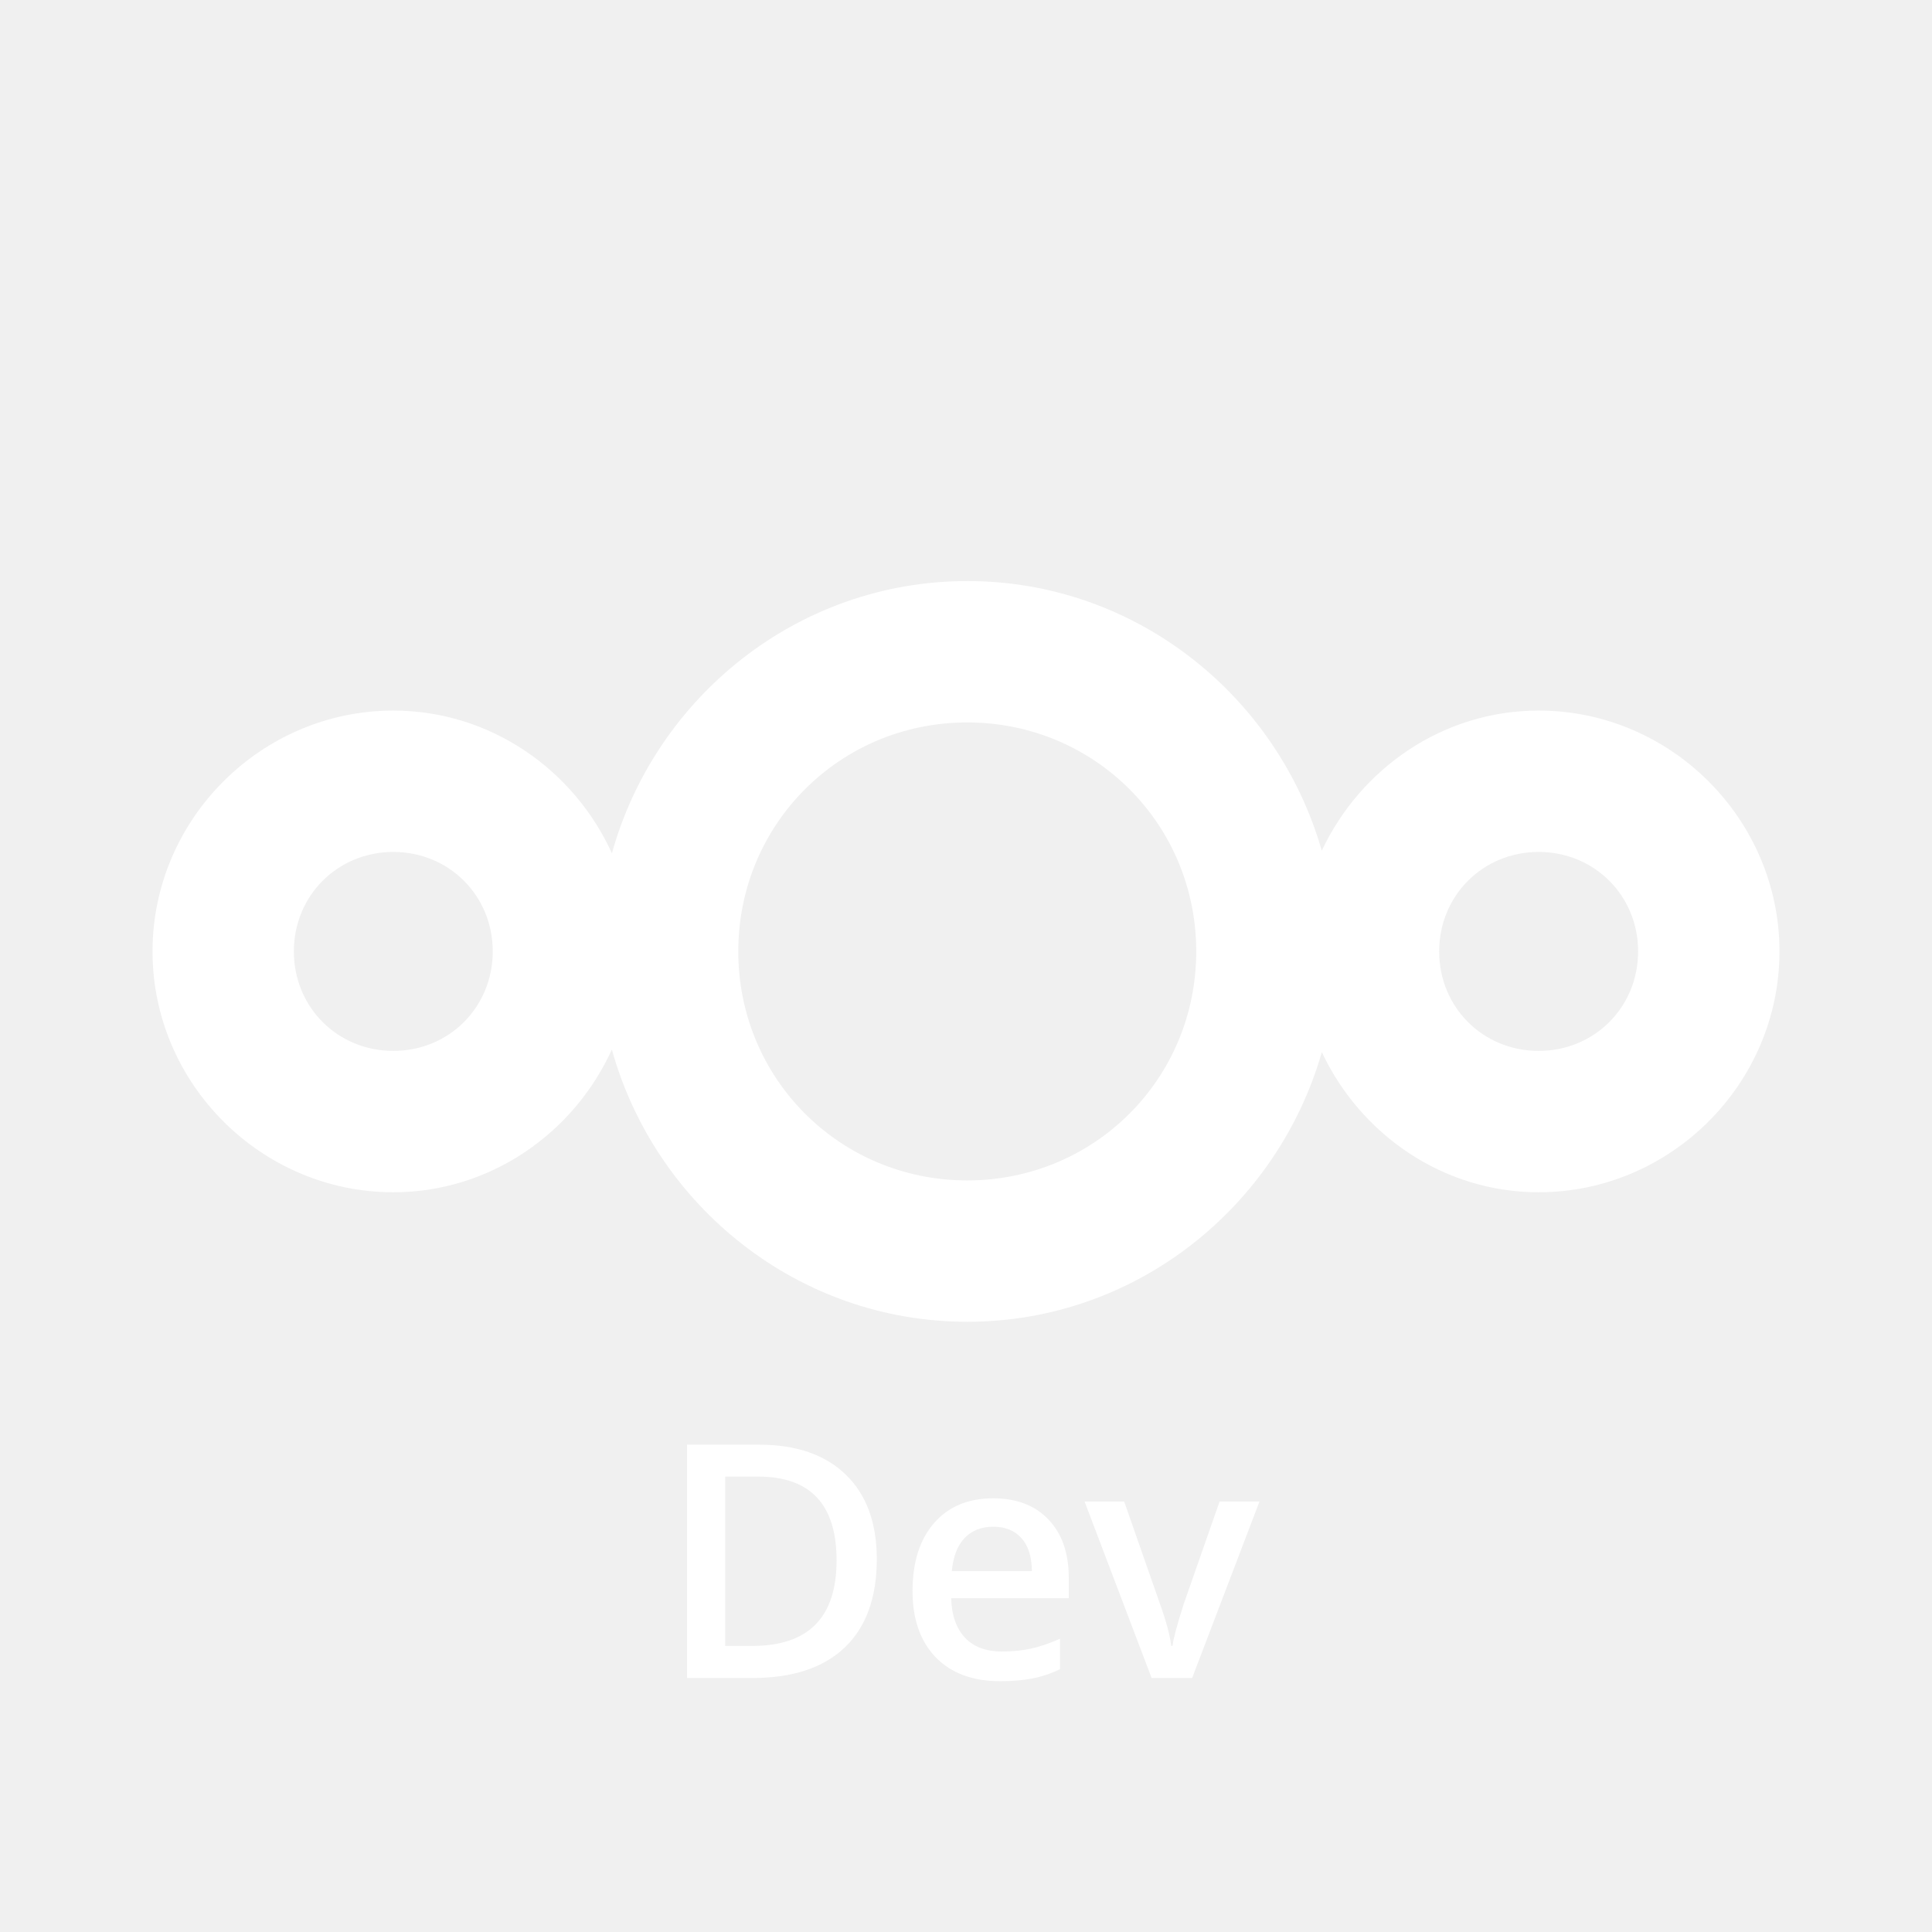
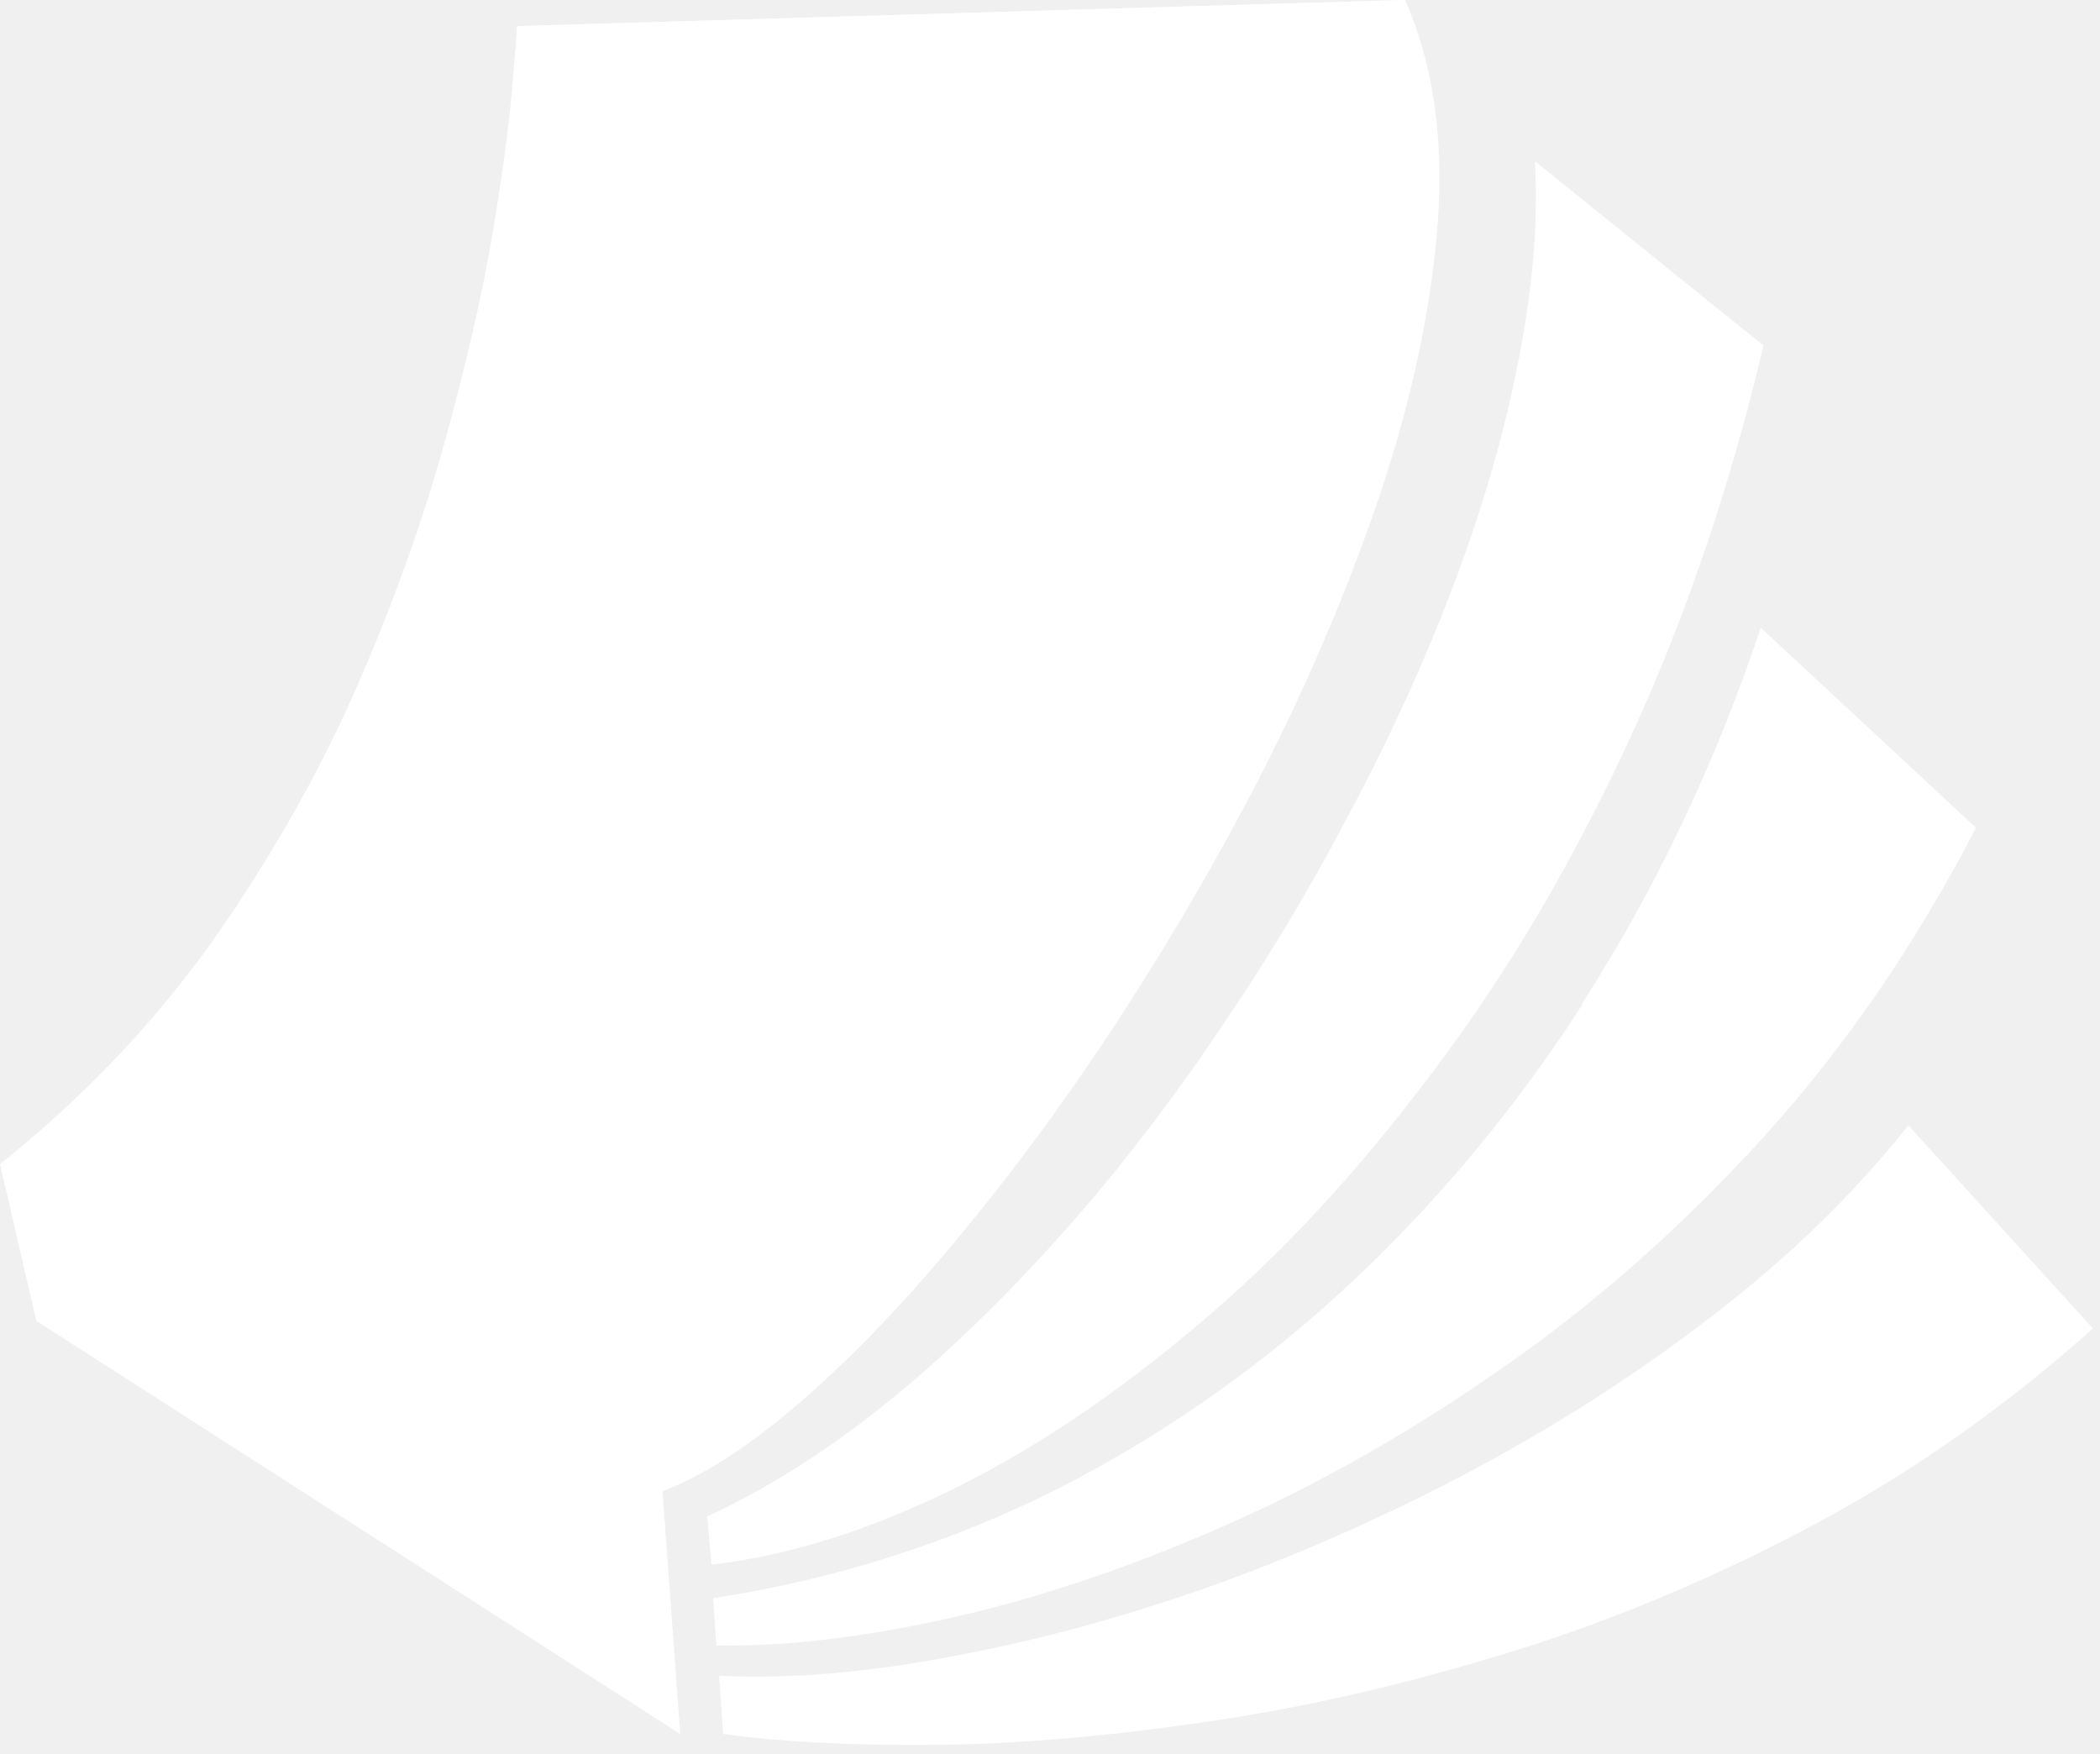
- <svg xmlns="http://www.w3.org/2000/svg" width="100%" height="100%" viewBox="0 0 1064 1064" version="1.1" xml:space="preserve" style="fill-rule:evenodd;clip-rule:evenodd;stroke-linejoin:round;stroke-miterlimit:1.414;" id="svg15">
-   <defs id="defs19" />
-   <g id="text4136" transform="translate(0,-8)">
-     <g id="path4491" transform="translate(4,-14)">
-       <path d="m 478.87,880.641 c 0,21.211 -5.889,37.441 -17.666,48.691 -11.777,11.191 -28.74,16.787 -50.889,16.787 H 374.368 V 817.623 h 39.727 c 20.449,0 36.357,5.508 47.724,16.523 11.368,11.016 17.051,26.514 17.051,46.495 z m -22.148,0.703 c 0,-30.762 -14.385,-46.143 -43.155,-46.143 h -18.193 v 93.252 h 14.941 c 30.938,0 46.407,-15.703 46.407,-47.109 z" style="fill:#ffffff;fill-rule:nonzero" id="path2" />
-     </g>
-     <g id="path4493" transform="translate(4,-14)">
-       <path d="m 546.81,947.877 c -15.118,0 -26.954,-4.395 -35.508,-13.184 -8.496,-8.847 -12.744,-21.006 -12.744,-36.474 0,-15.879 3.955,-28.36 11.865,-37.442 7.91,-9.082 18.779,-13.623 32.607,-13.623 12.832,0 22.969,3.897 30.41,11.69 7.442,7.793 11.163,18.515 11.163,32.168 v 11.162 h -64.776 c 0.293,9.433 2.842,16.699 7.647,21.797 4.804,5.039 11.572,7.558 20.302,7.558 5.743,0 11.075,-0.527 15.996,-1.582 4.981,-1.113 10.313,-2.929 15.997,-5.449 v 16.787 c -5.04,2.402 -10.137,4.102 -15.293,5.098 -5.157,0.996 -11.045,1.494 -17.666,1.494 z m -3.78,-85.078 c -6.562,0 -11.836,2.08 -15.82,6.24 -3.926,4.16 -6.27,10.225 -7.031,18.193 H 564.3 c -0.117,-8.027 -2.051,-14.091 -5.801,-18.193 -3.75,-4.16 -8.906,-6.24 -15.469,-6.24 z" style="fill:#ffffff;fill-rule:nonzero" id="path5" />
-     </g>
-     <g id="path4495" transform="translate(4,-14)">
-       <path d="m 630.218,946.119 -36.914,-97.207 h 21.797 l 19.775,56.514 c 3.398,9.492 5.449,17.168 6.152,23.027 h 0.703 c 0.528,-4.219 2.579,-11.894 6.153,-23.027 l 19.775,-56.514 h 21.973 l -37.09,97.207 z" style="fill:#ffffff;fill-rule:nonzero" id="path8" />
+ <svg xmlns="http://www.w3.org/2000/svg" viewBox="0 0 250.667 209.333" height="209.333" width="250.667" xml:space="preserve" id="svg2" version="1.1">
+   <defs id="defs6">
+     <filter style="color-interpolation-filters:sRGB;" id="filter1010">
+       <feComposite in2="SourceGraphic" operator="arithmetic" k1="0" k2="0" result="composite1" id="feComposite996" />
+       <feColorMatrix in="composite1" values="1" type="saturate" result="colormatrix1" id="feColorMatrix998" />
+       <feFlood flood-opacity="1" flood-color="rgb(0,0,0)" result="flood1" id="feFlood1000" />
+       <feBlend in="flood1" in2="colormatrix1" mode="normal" result="blend1" id="feBlend1002" />
+       <feBlend in2="blend1" mode="normal" result="blend2" id="feBlend1004" />
+       <feColorMatrix in="blend2" values="1" type="saturate" result="colormatrix2" id="feColorMatrix1006" />
+       <feComposite in="colormatrix2" in2="SourceGraphic" operator="in" k2="1" result="fbSourceGraphic" id="feComposite1008" />
+       <feColorMatrix result="fbSourceGraphicAlpha" in="fbSourceGraphic" values="0 0 0 -1 0 0 0 0 -1 0 0 0 0 -1 0 0 0 0 1 0" id="feColorMatrix1012" />
+       <feComposite in2="fbSourceGraphic" id="feComposite1014" operator="arithmetic" k1="0" k2="0" result="composite1" in="fbSourceGraphic" />
+       <feColorMatrix id="feColorMatrix1016" in="composite1" values="1" type="saturate" result="colormatrix1" />
+       <feFlood id="feFlood1018" flood-opacity="1" flood-color="rgb(255,255,255)" result="flood1" />
+       <feBlend in2="colormatrix1" id="feBlend1020" in="flood1" mode="normal" result="blend1" />
+       <feBlend in2="blend1" id="feBlend1022" mode="normal" result="blend2" />
+       <feColorMatrix id="feColorMatrix1024" in="blend2" values="1" type="saturate" result="colormatrix2" />
+       <feComposite in2="fbSourceGraphic" id="feComposite1026" in="colormatrix2" operator="in" k2="1" result="composite2" />
+     </filter>
+   </defs>
+   <g transform="matrix(1.333333,0,0,-1.333333,0,209.3333)" id="g10" style="filter:url(#filter1010)">
+     <g transform="scale(0.1)" id="g12">
+       <path id="path14" style="fill:#e65c23;fill-opacity:1;fill-rule:evenodd;stroke:none" d="M 647.461,17.77 C 698.281,10.738 760.16,7.461 833.121,7.969 906.051,8.441 985.738,15 1072.3,27.539 c 87,12.109 176.84,32.262 269.42,60.391 92.54,27.691 184.1,65.429 274.65,113.199 91.09,47.781 176.79,107.703 257.34,179.609 L 1708.44,562.621 C 1660.12,501.719 1602.27,445.352 1534.88,393.551 1467.97,341.719 1395.78,295.199 1318.32,253.949 1240.86,212.73 1161.84,177.77 1081.37,149.059 1000.86,120.859 923.121,100 848.199,86.449 773.238,72.34 705.078,66.84 643.711,69.84 l 3.75,-52.07 M 0,527.891 c 72.969,58.359 135.352,123.519 187.191,195.429 51.289,71.91 94.059,146.129 128.278,222.621 33.711,75.969 60.582,149.679 80.703,221.049 20.156,71.45 34.957,135.59 44.566,192.42 9.532,56.92 15.551,102.19 18.09,135.82 3.012,33.75 4.262,50.82 3.793,51.37 l 794.569,23.4 c 23.63,-52.34 33.71,-113.2 30.15,-182.62 -3,-69.92 -16.56,-144.41 -40.74,-223.4 -24.14,-78.98 -55.82,-159.21 -95.08,-240.699 -39.22,-81.48 -83,-160.23 -131.29,-236.172 C 972.422,611.129 922.891,541.68 871.559,478.832 820.82,415.941 771.449,363.359 723.711,321.129 675.352,278.359 631.879,249.691 593.121,235.078 L 608.98,17.77 32.5,387.539 0,527.891" />
+       <path id="path16" style="fill:#faae17;fill-opacity:1;fill-rule:evenodd;stroke:none" d="m 641.41,96.988 c 60.891,-0.969 130.039,7.032 207.5,24.184 77.539,17.109 158.79,44.258 243.79,81.488 84.49,36.719 168.47,84.219 252.03,142.57 83.51,57.93 161.68,127.071 234.68,207.54 72.47,80 135.59,172.07 189.42,276.179 L 1576.41,1007.81 C 1538.12,893.629 1488.87,787.461 1428.48,689.379 1367.58,591.801 1296.91,504.73 1216.45,428.238 1135.98,351.801 1047.19,288.672 950.078,238.828 853.012,189.57 749.102,156.371 638.398,139.262 l 3.012,-42.274" />
+       <path id="path18" style="fill:#00b3e6;fill-opacity:1;fill-rule:evenodd;stroke:none" d="m 636.91,169.449 c 63.871,7.031 132.07,27.66 204.461,61.84 72.457,34.262 145.149,81.52 218.119,141.91 73.4,59.852 143.4,133.051 209.77,219.61 66.91,86.019 127.03,184.57 180.35,295.742 53.32,111.719 96.33,235.709 129.02,372.069 l -203.75,164.46 c 3.56,-62.89 -3.51,-132.03 -21.09,-207.5 -17.62,-75.98 -43.56,-154.46 -77.74,-235.471 -34.72,-80.468 -75.7,-160.16 -123,-239.14 C 1105.23,663.949 1053.2,589.488 996.84,519.57 940,450.121 880.859,388.75 819.488,335.469 758.121,282.66 696.02,241.602 633.16,212.422 l 3.75,-42.973" />
+       <path id="path20" style="fill:#faae17;fill-opacity:1;fill-rule:evenodd;stroke:none" d="m 1576.41,1007.81 192.42,-178.861 c -12.11,-23.168 -24.69,-45.789 -37.74,-67.898 -98.63,-37.731 -203.75,-67.93 -315.47,-90.539 66.45,103.078 119.97,215.578 160.79,337.298" />
+       <path id="path22" style="fill:#42c7f5;fill-opacity:1;fill-rule:evenodd;stroke:none" d="m 1313.01,652.379 c 57.34,81.492 108.71,173.051 153.98,274.691 45.74,101.09 83.01,212.27 111.64,333.55 l -204.49,164.46 c 3.01,-54.81 -2.03,-114.69 -15.12,-179.57 -12.54,-64.89 -32.18,-132.35 -58.82,-202.27 -26.65,-69.92 -58.87,-139.799 -96.61,-209.72 -37.22,-70.469 -78.71,-138.36 -124.53,-203.75 80,3.511 158.01,11.089 233.95,22.609" />
+       <path id="path24" style="fill:#87c23f;fill-opacity:1;fill-rule:evenodd;stroke:none" d="m 463.359,1546.6 c 0,-0.55 -1.289,-16.64 -3.75,-48.28 -2.539,-31.21 -8.089,-73.75 -16.64,-127.58 -9.059,-53.83 -22.617,-114.41 -40.739,-181.79 -18.089,-67.93 -42.5,-138.64 -73.21,-212.071 C 298.359,903.441 259.609,831.211 212.809,760.27 324.02,717.539 443.52,684.57 571.25,661.41 c 127.77,-22.621 261.09,-34.18 399.922,-34.648 3.558,0 6.797,0 9.808,0 52.81,78.468 101.64,160.699 146.44,246.718 44.26,86.52 80.7,172.54 109.42,258.08 28.12,85.47 44.96,166.02 50.5,241.49 5.08,75.47 -4.76,141.05 -29.41,196.95 l -794.571,-23.4" />
    </g>
  </g>
-   <g id="path6" transform="translate(-140,-136.064)">
-     <path d="M 672.681,456.07 C 579.33,456.08 500.945,519.999 476.995,605.988 456.091,559.995 410.078,527.4 356.617,527.394 283.844,527.404 224.009,587.243 224,660.022 c -0.014,72.793 59.829,132.645 132.617,132.654 53.467,-0.01 99.45,-32.621 120.351,-78.621 23.941,86.004 102.353,149.936 195.716,149.945 92.84,0.01 170.84,-63.23 195.277,-148.499 21.243,45.148 66.549,77.166 119.395,77.172 72.804,0.013 132.654,-59.846 132.644,-132.654 -0.01,-72.794 -59.86,-132.64 -132.644,-132.628 -52.849,0.01 -98.18,32.018 -119.422,77.172 -24.437,-85.266 -102.41,-148.505 -195.25,-148.499 z m 0,77.856 c 70.106,0 126.109,55.987 126.115,126.099 0,70.12 -56,126.131 -126.115,126.125 -70.106,-0.01 -126.094,-56.014 -126.088,-126.125 0.01,-70.103 55.991,-126.09 126.088,-126.099 z M 356.602,605.25 c 30.712,0 54.764,24.059 54.767,54.772 0,30.719 -24.05,54.795 -54.767,54.798 -30.718,0 -54.772,-24.079 -54.766,-54.798 0,-30.713 24.056,-54.769 54.766,-54.772 z m 630.754,0 c 30.714,-0.01 54.794,24.052 54.794,54.772 0.01,30.728 -24.07,54.804 -54.794,54.798 -30.718,0 -54.772,-24.079 -54.769,-54.798 0,-30.713 24.057,-54.769 54.769,-54.772 z" style="fill:#ffffff;fill-rule:nonzero" id="path12" />
-   </g>
</svg>
